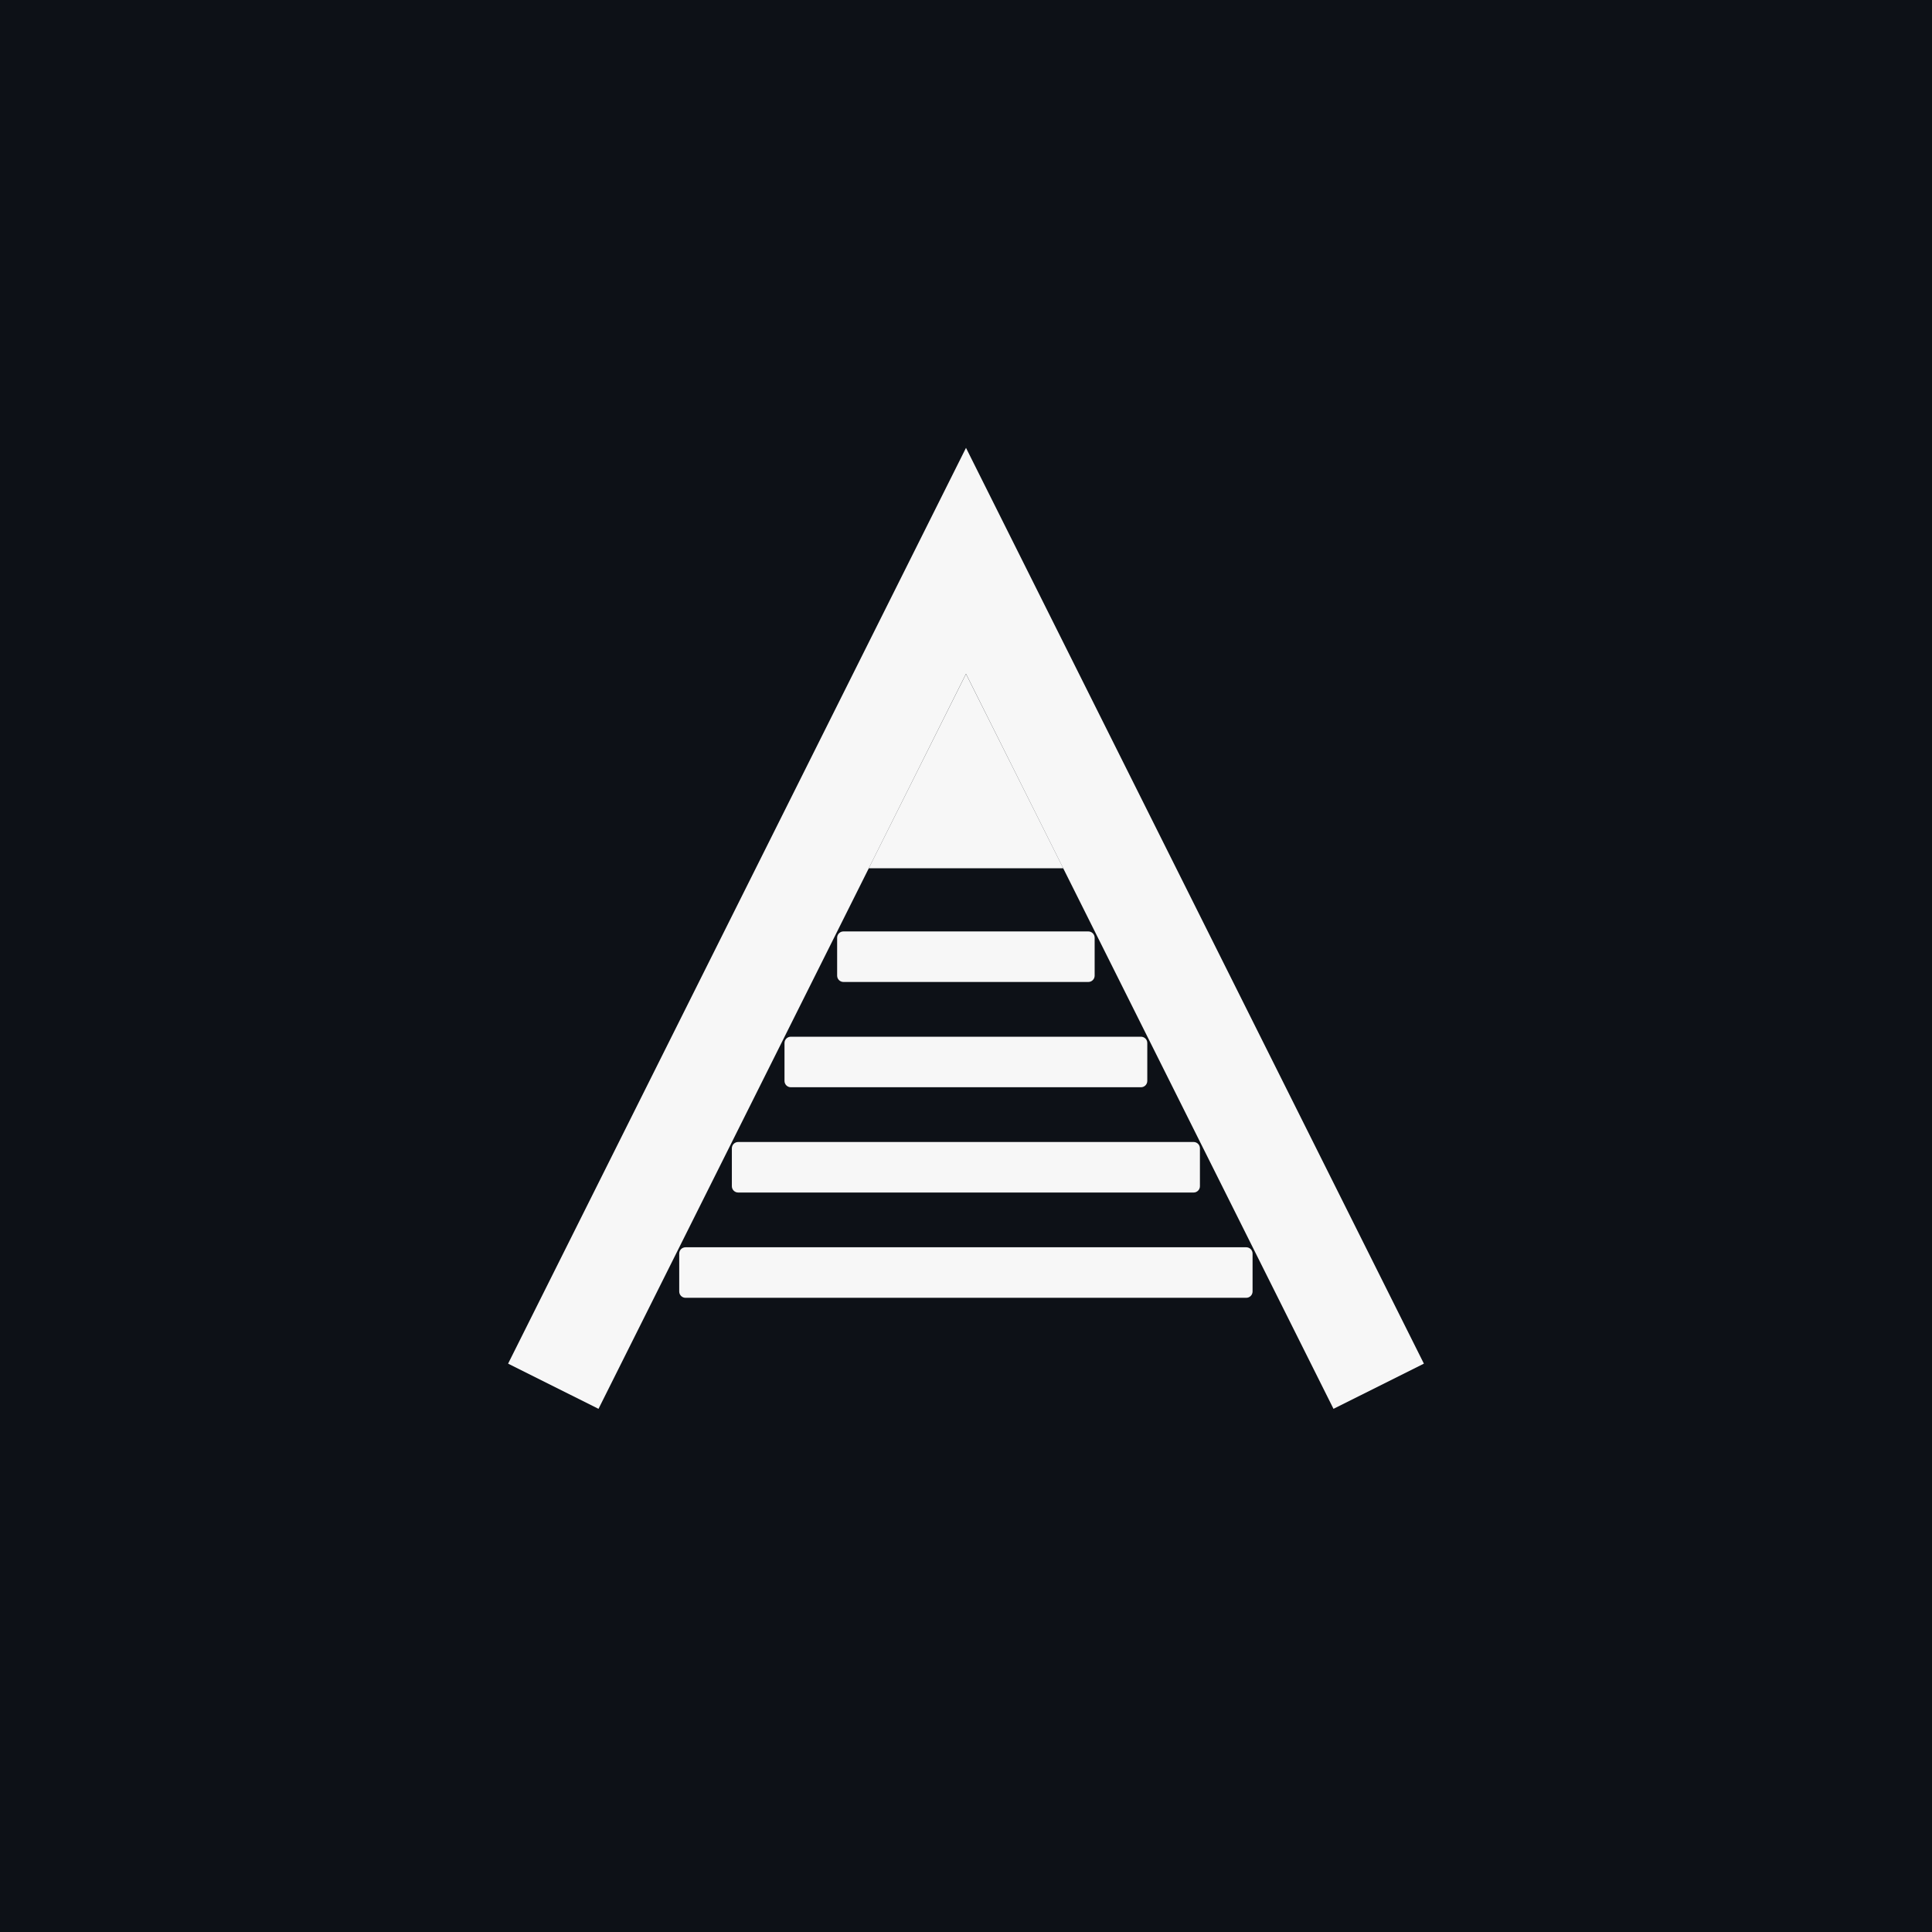
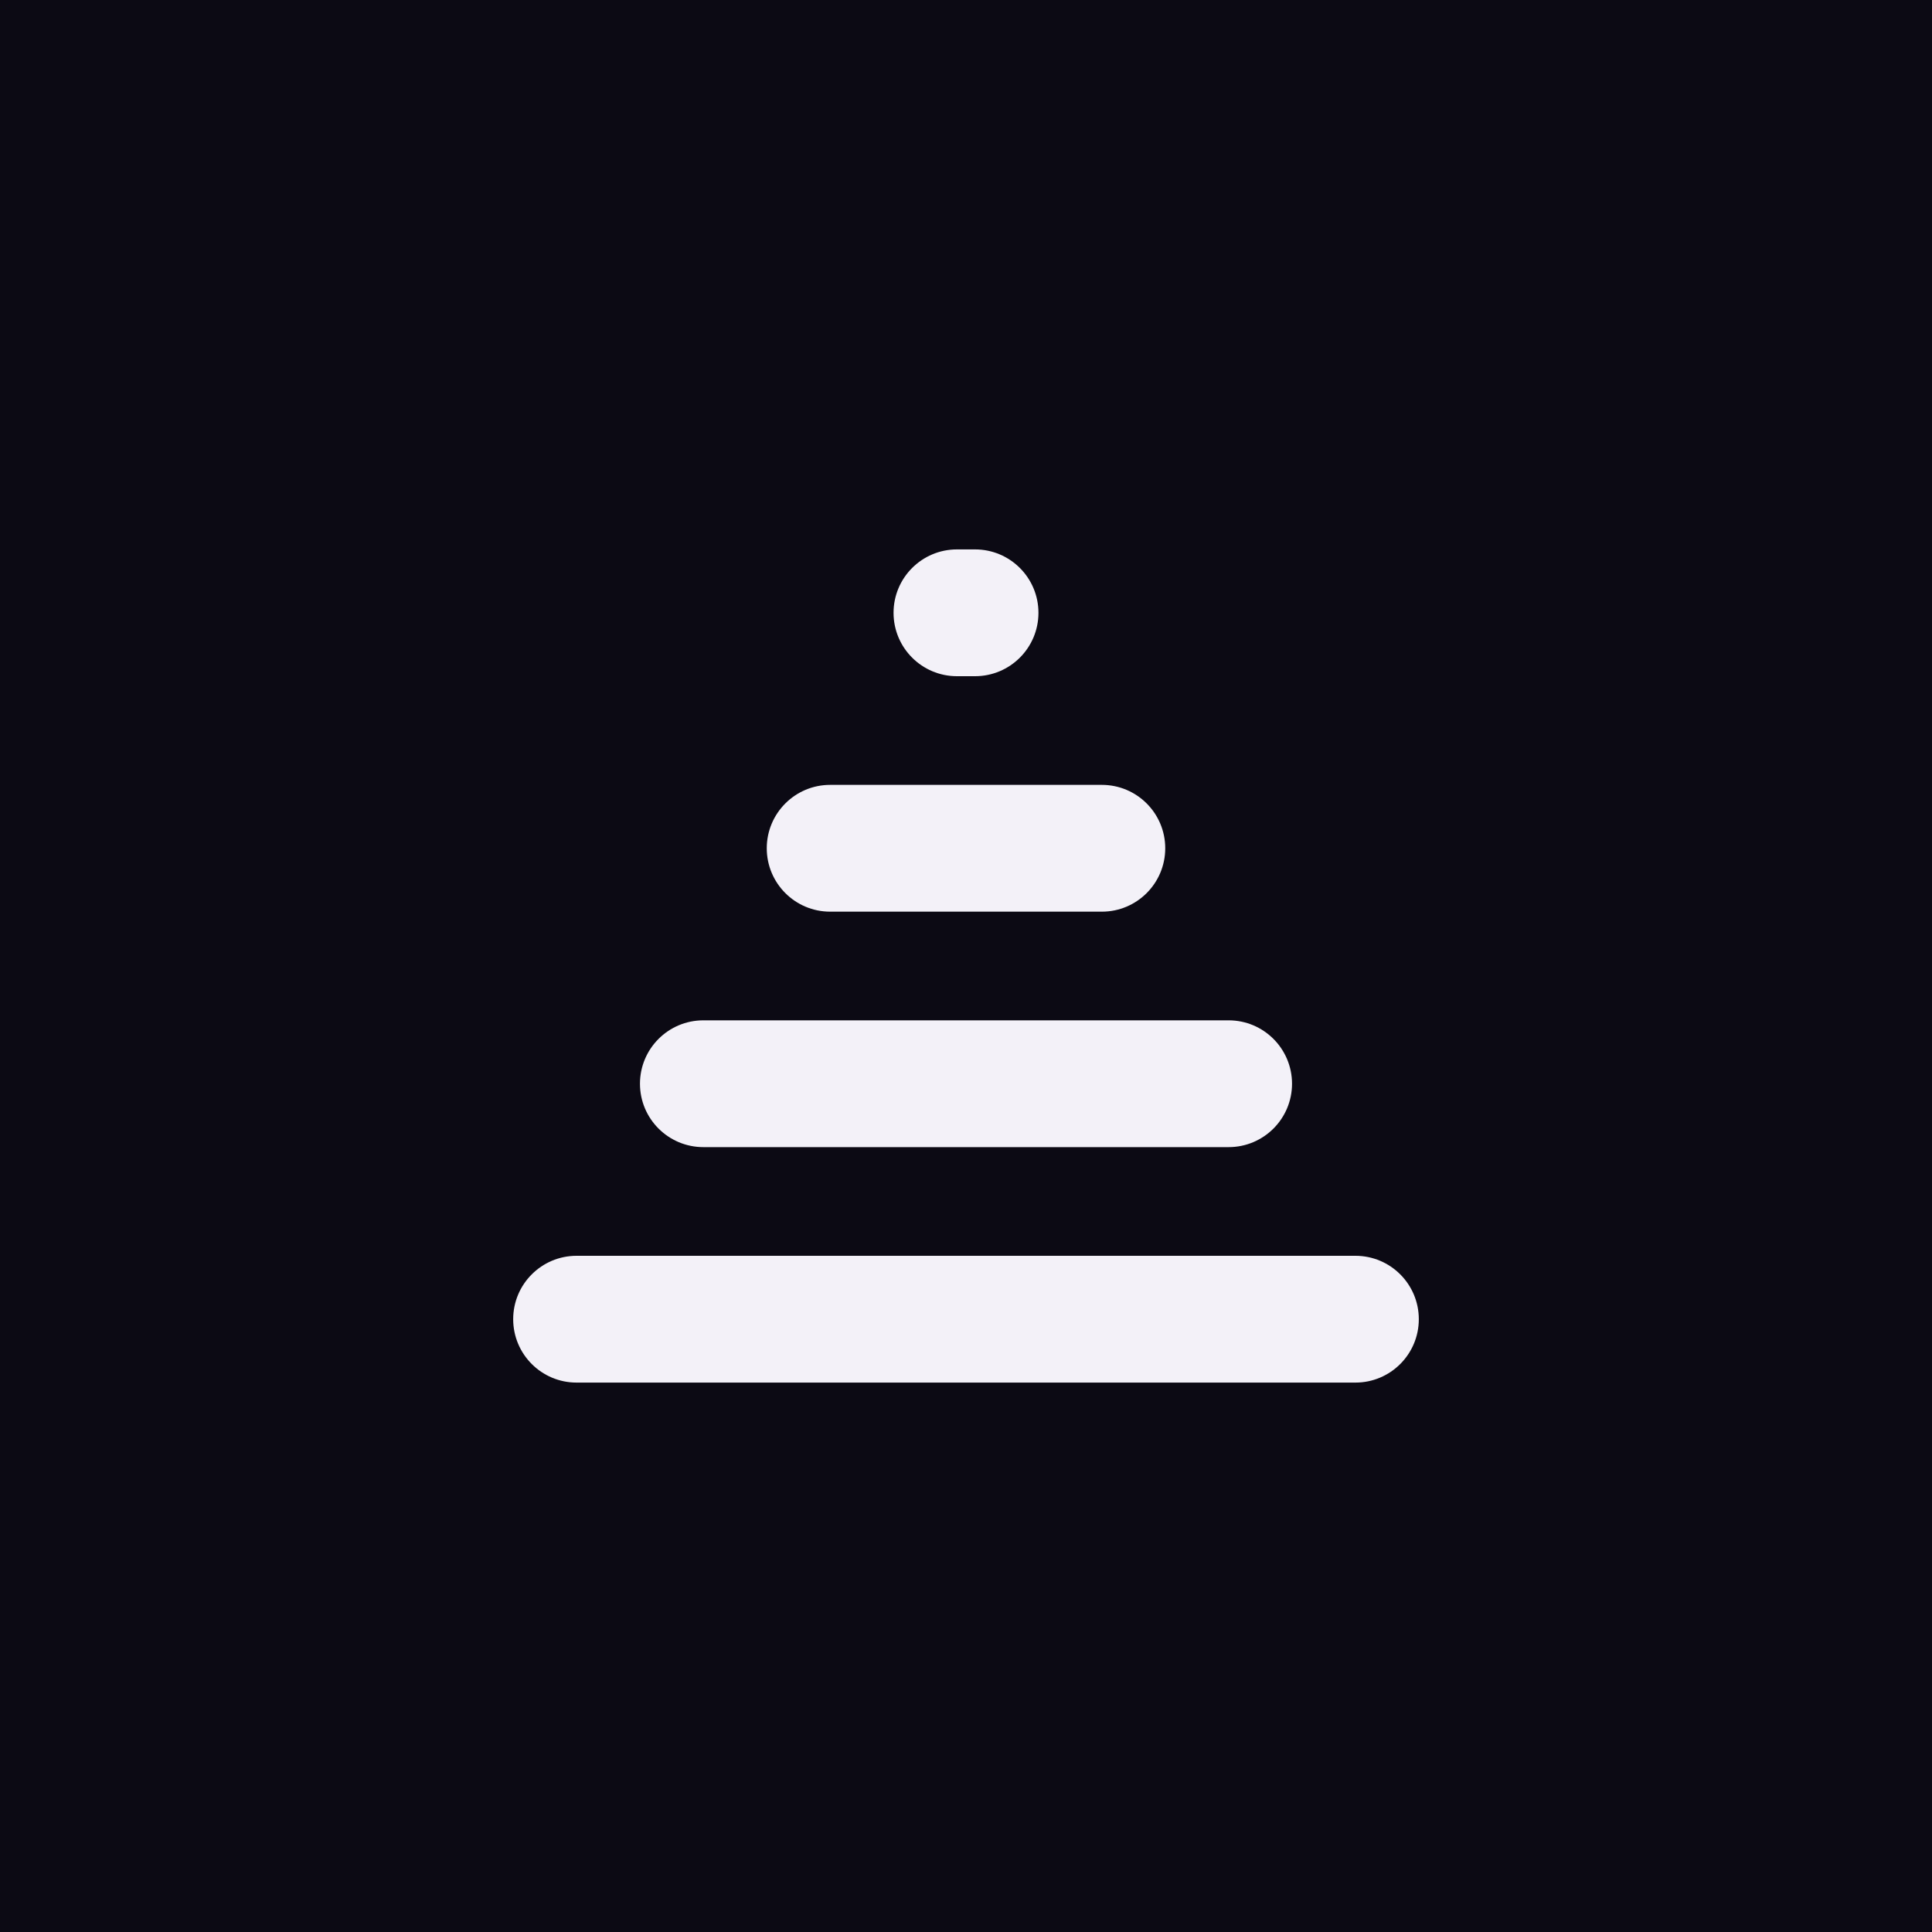
- <svg xmlns="http://www.w3.org/2000/svg" viewBox="0 0 512 512" width="512" height="512">
-   <rect width="512" height="512" rx="0" fill="#0D1117" />
-   <g transform="translate(256,258) scale(0.62) translate(-256,-256)">
-     <g transform="translate(256,256) scale(0.9) translate(-256,-256)">
-       <path d="M60 452 L256 60 L452 452" fill="none" stroke="#F7F7F7" stroke-width="48" stroke-linecap="butt" stroke-linejoin="miter" />
-       <path d="M256 113.7 L209.8 206 L302.2 206 Z" fill="#F7F7F7" />
-       <rect x="194.8" y="236" width="122.3" height="24" rx="3" fill="#F7F7F7" />
-       <rect x="169.8" y="286" width="172.3" height="24" rx="3" fill="#F7F7F7" />
-       <rect x="144.8" y="336" width="222.3" height="24" rx="3" fill="#F7F7F7" />
-       <rect x="119.8" y="386" width="272.3" height="24" rx="3" fill="#F7F7F7" />
+ <svg xmlns="http://www.w3.org/2000/svg" viewBox="0 0 64 64" width="64" height="64">
+   <rect width="64" height="64" rx="0" fill="#0C0A14" />
+   <g transform="translate(32,32) scale(0.6) translate(-32,-32)">
+     <g>
+       <rect x="28" y="9" width="8" height="7" rx="3.5" fill="#F3F1F8" />
+       <rect x="21" y="22" width="22" height="7" rx="3.5" fill="#F3F1F8" />
+       <rect x="14" y="35" width="36" height="7" rx="3.5" fill="#F3F1F8" />
+       <rect x="7" y="48" width="50" height="7" rx="3.5" fill="#F3F1F8" />
    </g>
  </g>
</svg>
